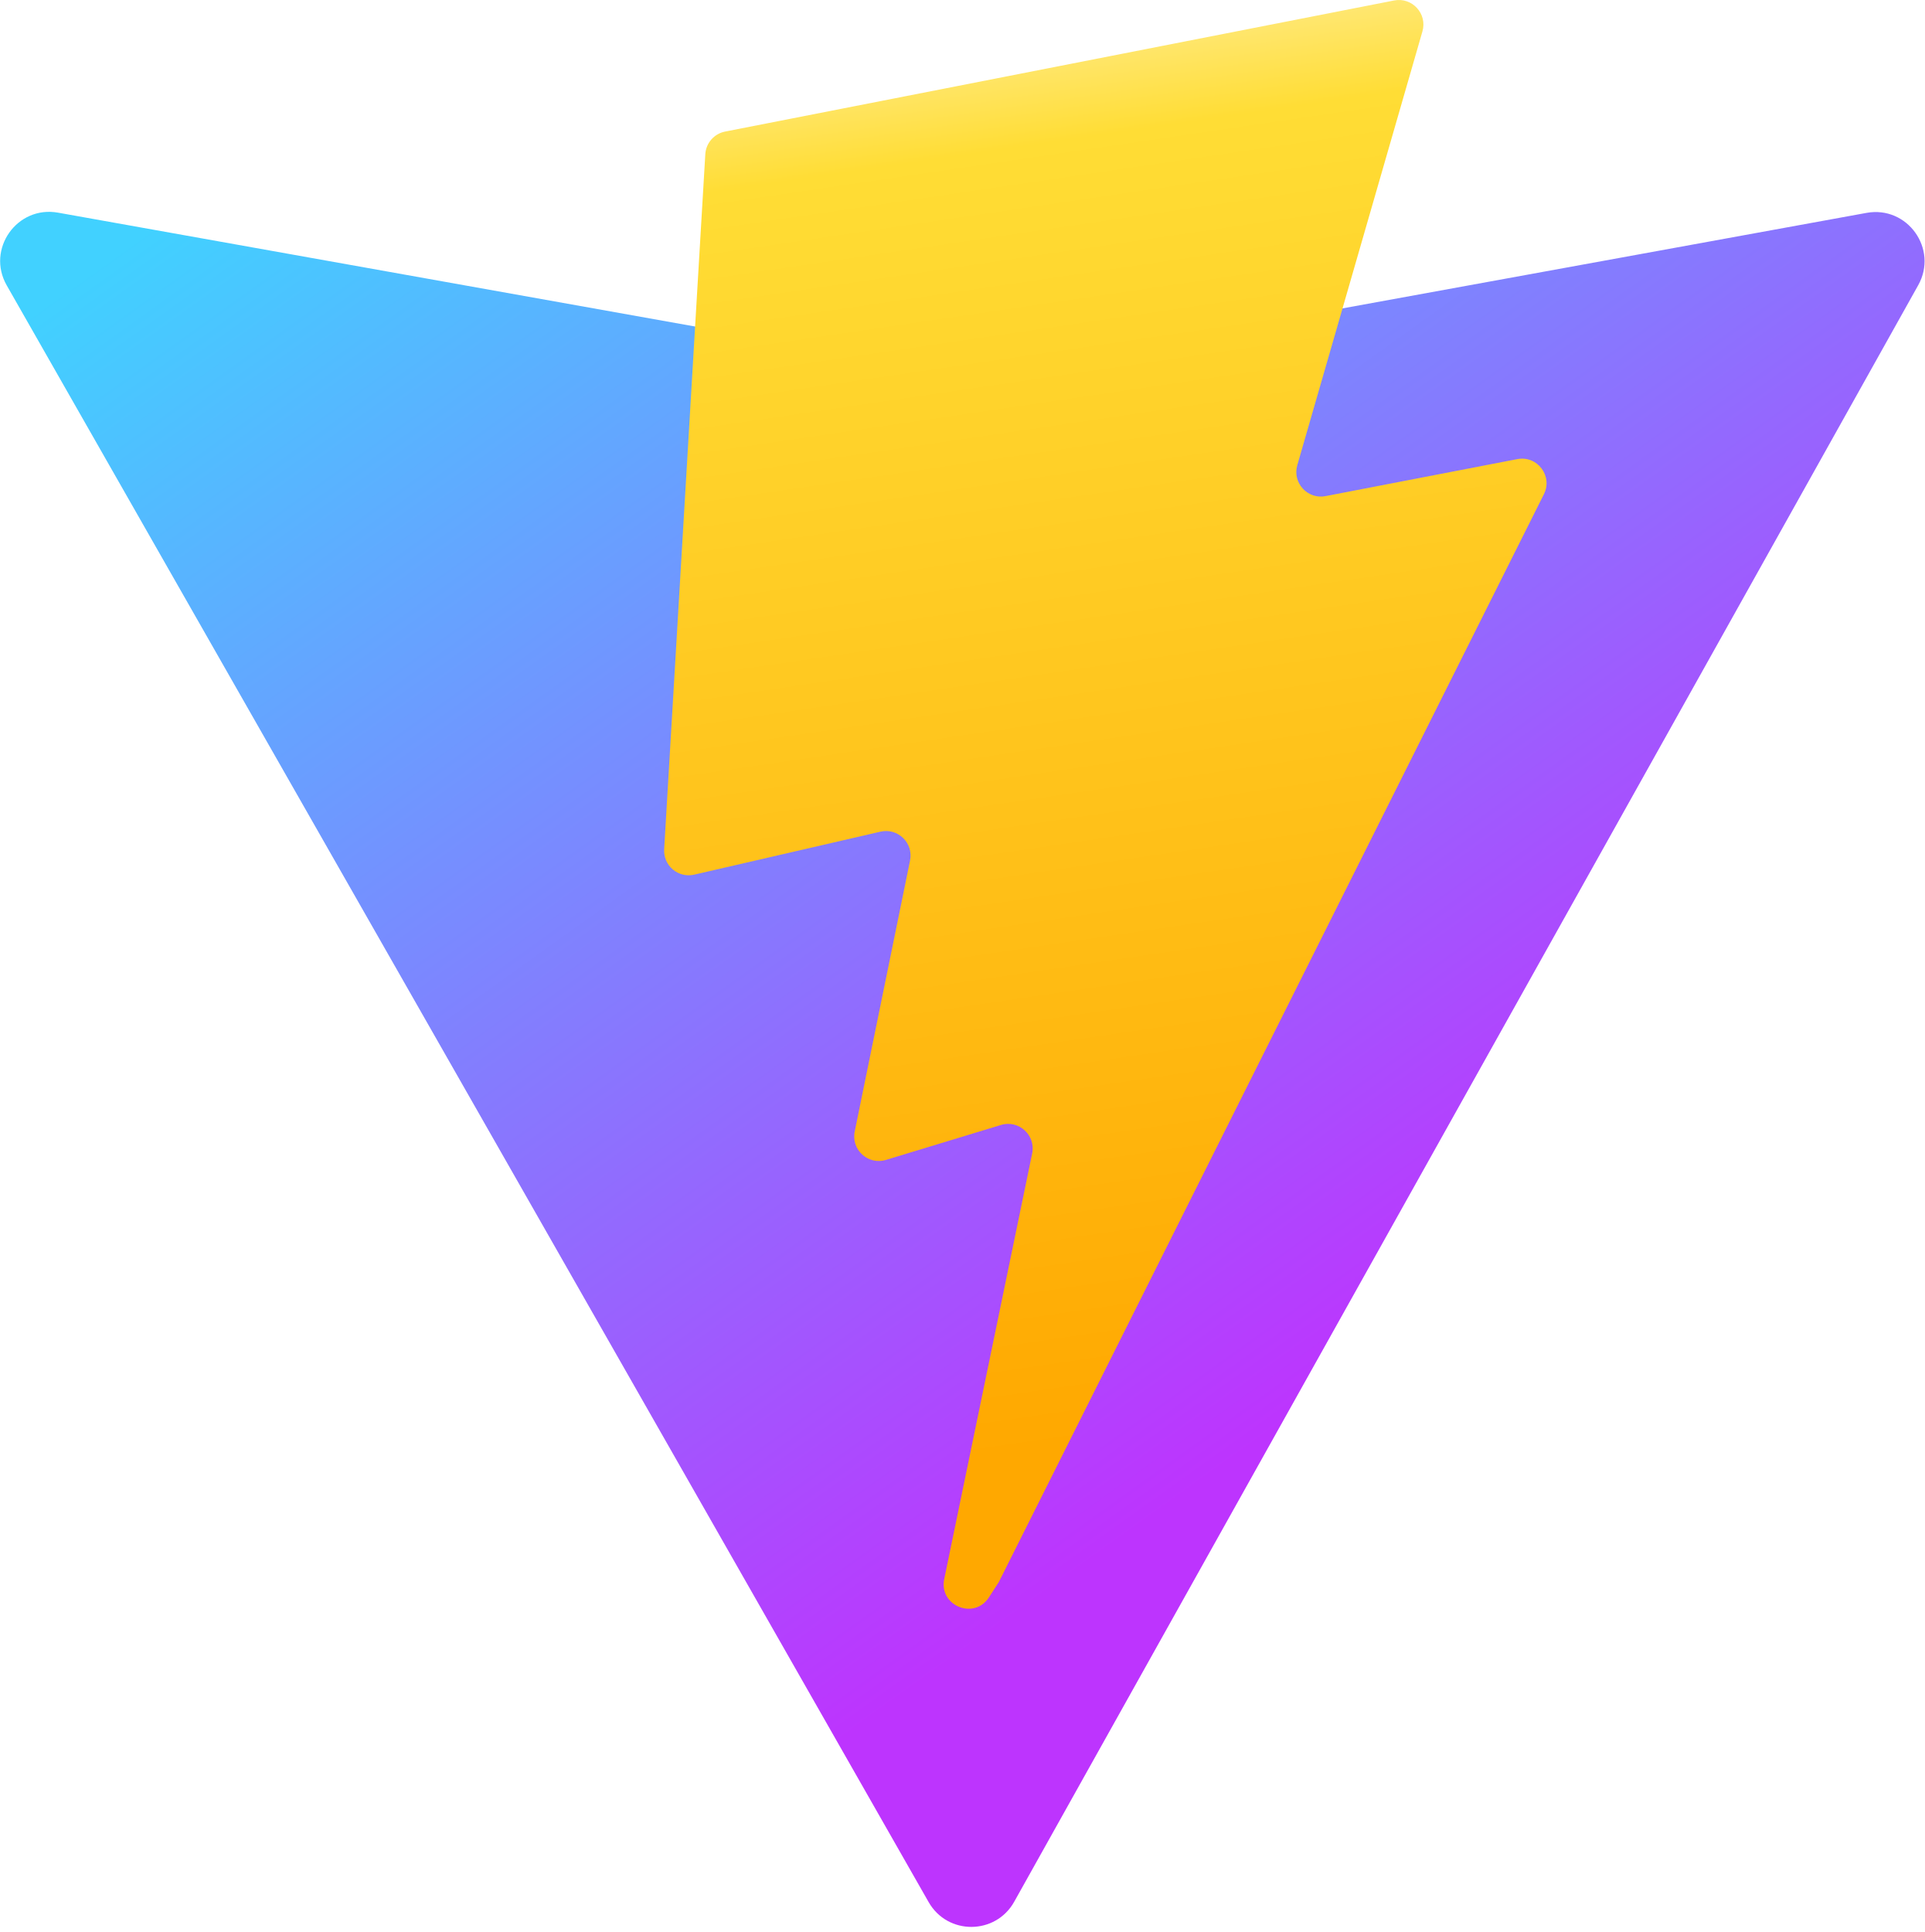
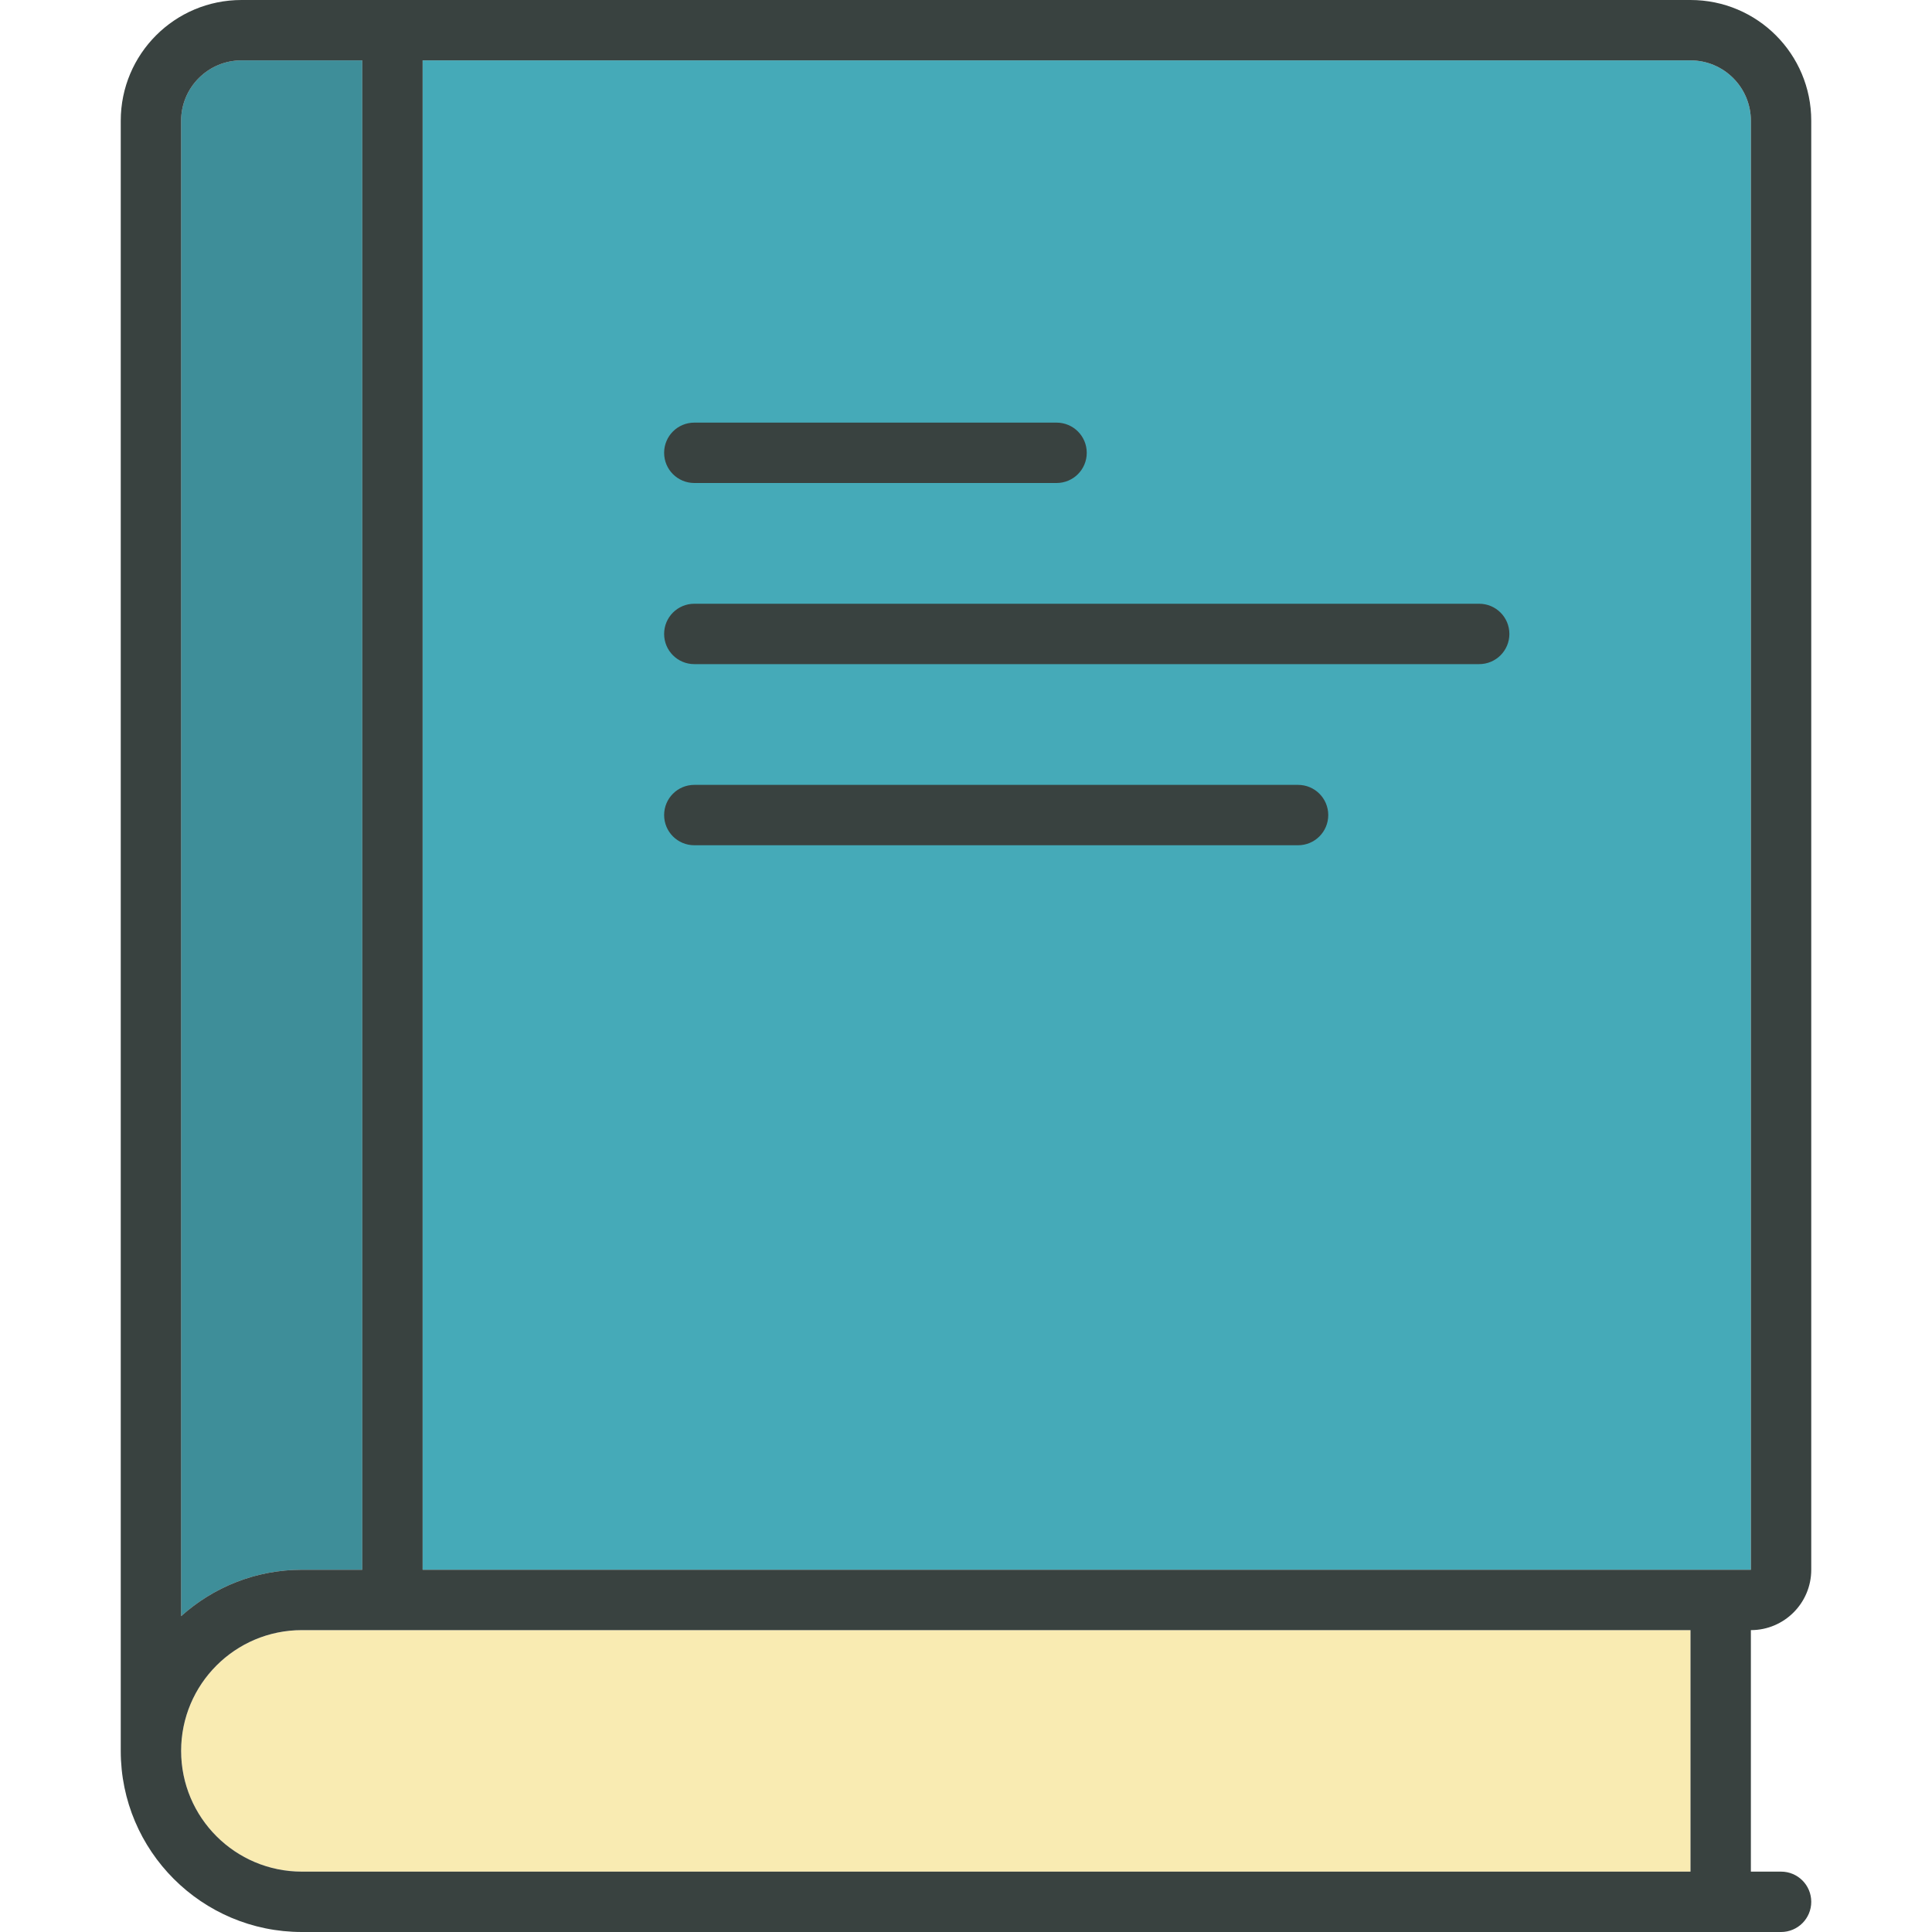
- <svg xmlns="http://www.w3.org/2000/svg" aria-hidden="true" role="img" class="iconify iconify--logos" width="31.88" height="32" preserveAspectRatio="xMidYMid meet" viewBox="0 0 256 257">
-   <defs>
-     <linearGradient id="IconifyId1813088fe1fbc01fb466" x1="-.828%" x2="57.636%" y1="7.652%" y2="78.411%">
-       <stop offset="0%" stop-color="#41D1FF" />
-       <stop offset="100%" stop-color="#BD34FE" />
-     </linearGradient>
-     <linearGradient id="IconifyId1813088fe1fbc01fb467" x1="43.376%" x2="50.316%" y1="2.242%" y2="89.03%">
-       <stop offset="0%" stop-color="#FFEA83" />
-       <stop offset="8.333%" stop-color="#FFDD35" />
-       <stop offset="100%" stop-color="#FFA800" />
-     </linearGradient>
-   </defs>
-   <path fill="url(#IconifyId1813088fe1fbc01fb466)" d="M255.153 37.938L134.897 252.976c-2.483 4.44-8.862 4.466-11.382.048L.875 37.958c-2.746-4.814 1.371-10.646 6.827-9.67l120.385 21.517a6.537 6.537 0 0 0 2.322-.004l117.867-21.483c5.438-.991 9.574 4.796 6.877 9.62Z" />
-   <path fill="url(#IconifyId1813088fe1fbc01fb467)" d="M185.432.063L96.44 17.501a3.268 3.268 0 0 0-2.634 3.014l-5.474 92.456a3.268 3.268 0 0 0 3.997 3.378l24.777-5.718c2.318-.535 4.413 1.507 3.936 3.838l-7.361 36.047c-.495 2.426 1.782 4.5 4.151 3.78l15.304-4.649c2.372-.72 4.652 1.36 4.15 3.788l-11.698 56.621c-.732 3.542 3.979 5.473 5.943 2.437l1.313-2.028l72.516-144.72c1.215-2.423-.88-5.186-3.54-4.672l-25.505 4.922c-2.396.462-4.435-1.77-3.759-4.114l16.646-57.705c.677-2.35-1.37-4.583-3.769-4.113Z" />
+ <svg xmlns="http://www.w3.org/2000/svg" version="1.0" id="Layer_1" width="800px" height="800px" viewBox="0 0 64 64" enable-background="new 0 0 64 64" xml:space="preserve">
+   <g>
+     <path fill="#F9EBB2" d="M56,62H10c-2.209,0-4-1.791-4-4s1.791-4,4-4h46V62z" />
+     <g>
+       <path fill="#45AAB8" d="M6,4v49.537C7.062,52.584,8.461,52,10,52h2V2H8C6.896,2,6,2.896,6,4z" />
+       <path fill="#45AAB8" d="M56,2H14v50h42h2v-2V4C58,2.896,57.104,2,56,2z" />
+     </g>
+     <g>
+       <path fill="#394240" d="M60,52V4c0-2.211-1.789-4-4-4H8C5.789,0,4,1.789,4,4v54c0,3.313,2.687,6,6,6h49c0.553,0,1-0.447,1-1    s-0.447-1-1-1h-1v-8C59.104,54,60,53.104,60,52z M6,4c0-1.104,0.896-2,2-2h4v50h-2c-1.539,0-2.938,0.584-4,1.537V4z M56,62H10    c-2.209,0-4-1.791-4-4s1.791-4,4-4h46V62z M56,52H14V2h42c1.104,0,2,0.896,2,2v46v2H56z" />
+       <path fill="#394240" d="M43,26H23c-0.553,0-1,0.447-1,1s0.447,1,1,1h20c0.553,0,1-0.447,1-1S43.553,26,43,26z" />
+       <path fill="#394240" d="M49,20H23c-0.553,0-1,0.447-1,1s0.447,1,1,1h26c0.553,0,1-0.447,1-1S49.553,20,49,20z" />
+       <path fill="#394240" d="M23,16h12c0.553,0,1-0.447,1-1s-0.447-1-1-1H23c-0.553,0-1,0.447-1,1S22.447,16,23,16z" />
+     </g>
+     <path opacity="0.2" fill="#231F20" d="M6,4v49.537C7.062,52.584,8.461,52,10,52h2V2H8C6.896,2,6,2.896,6,4z" />
+   </g>
</svg>
